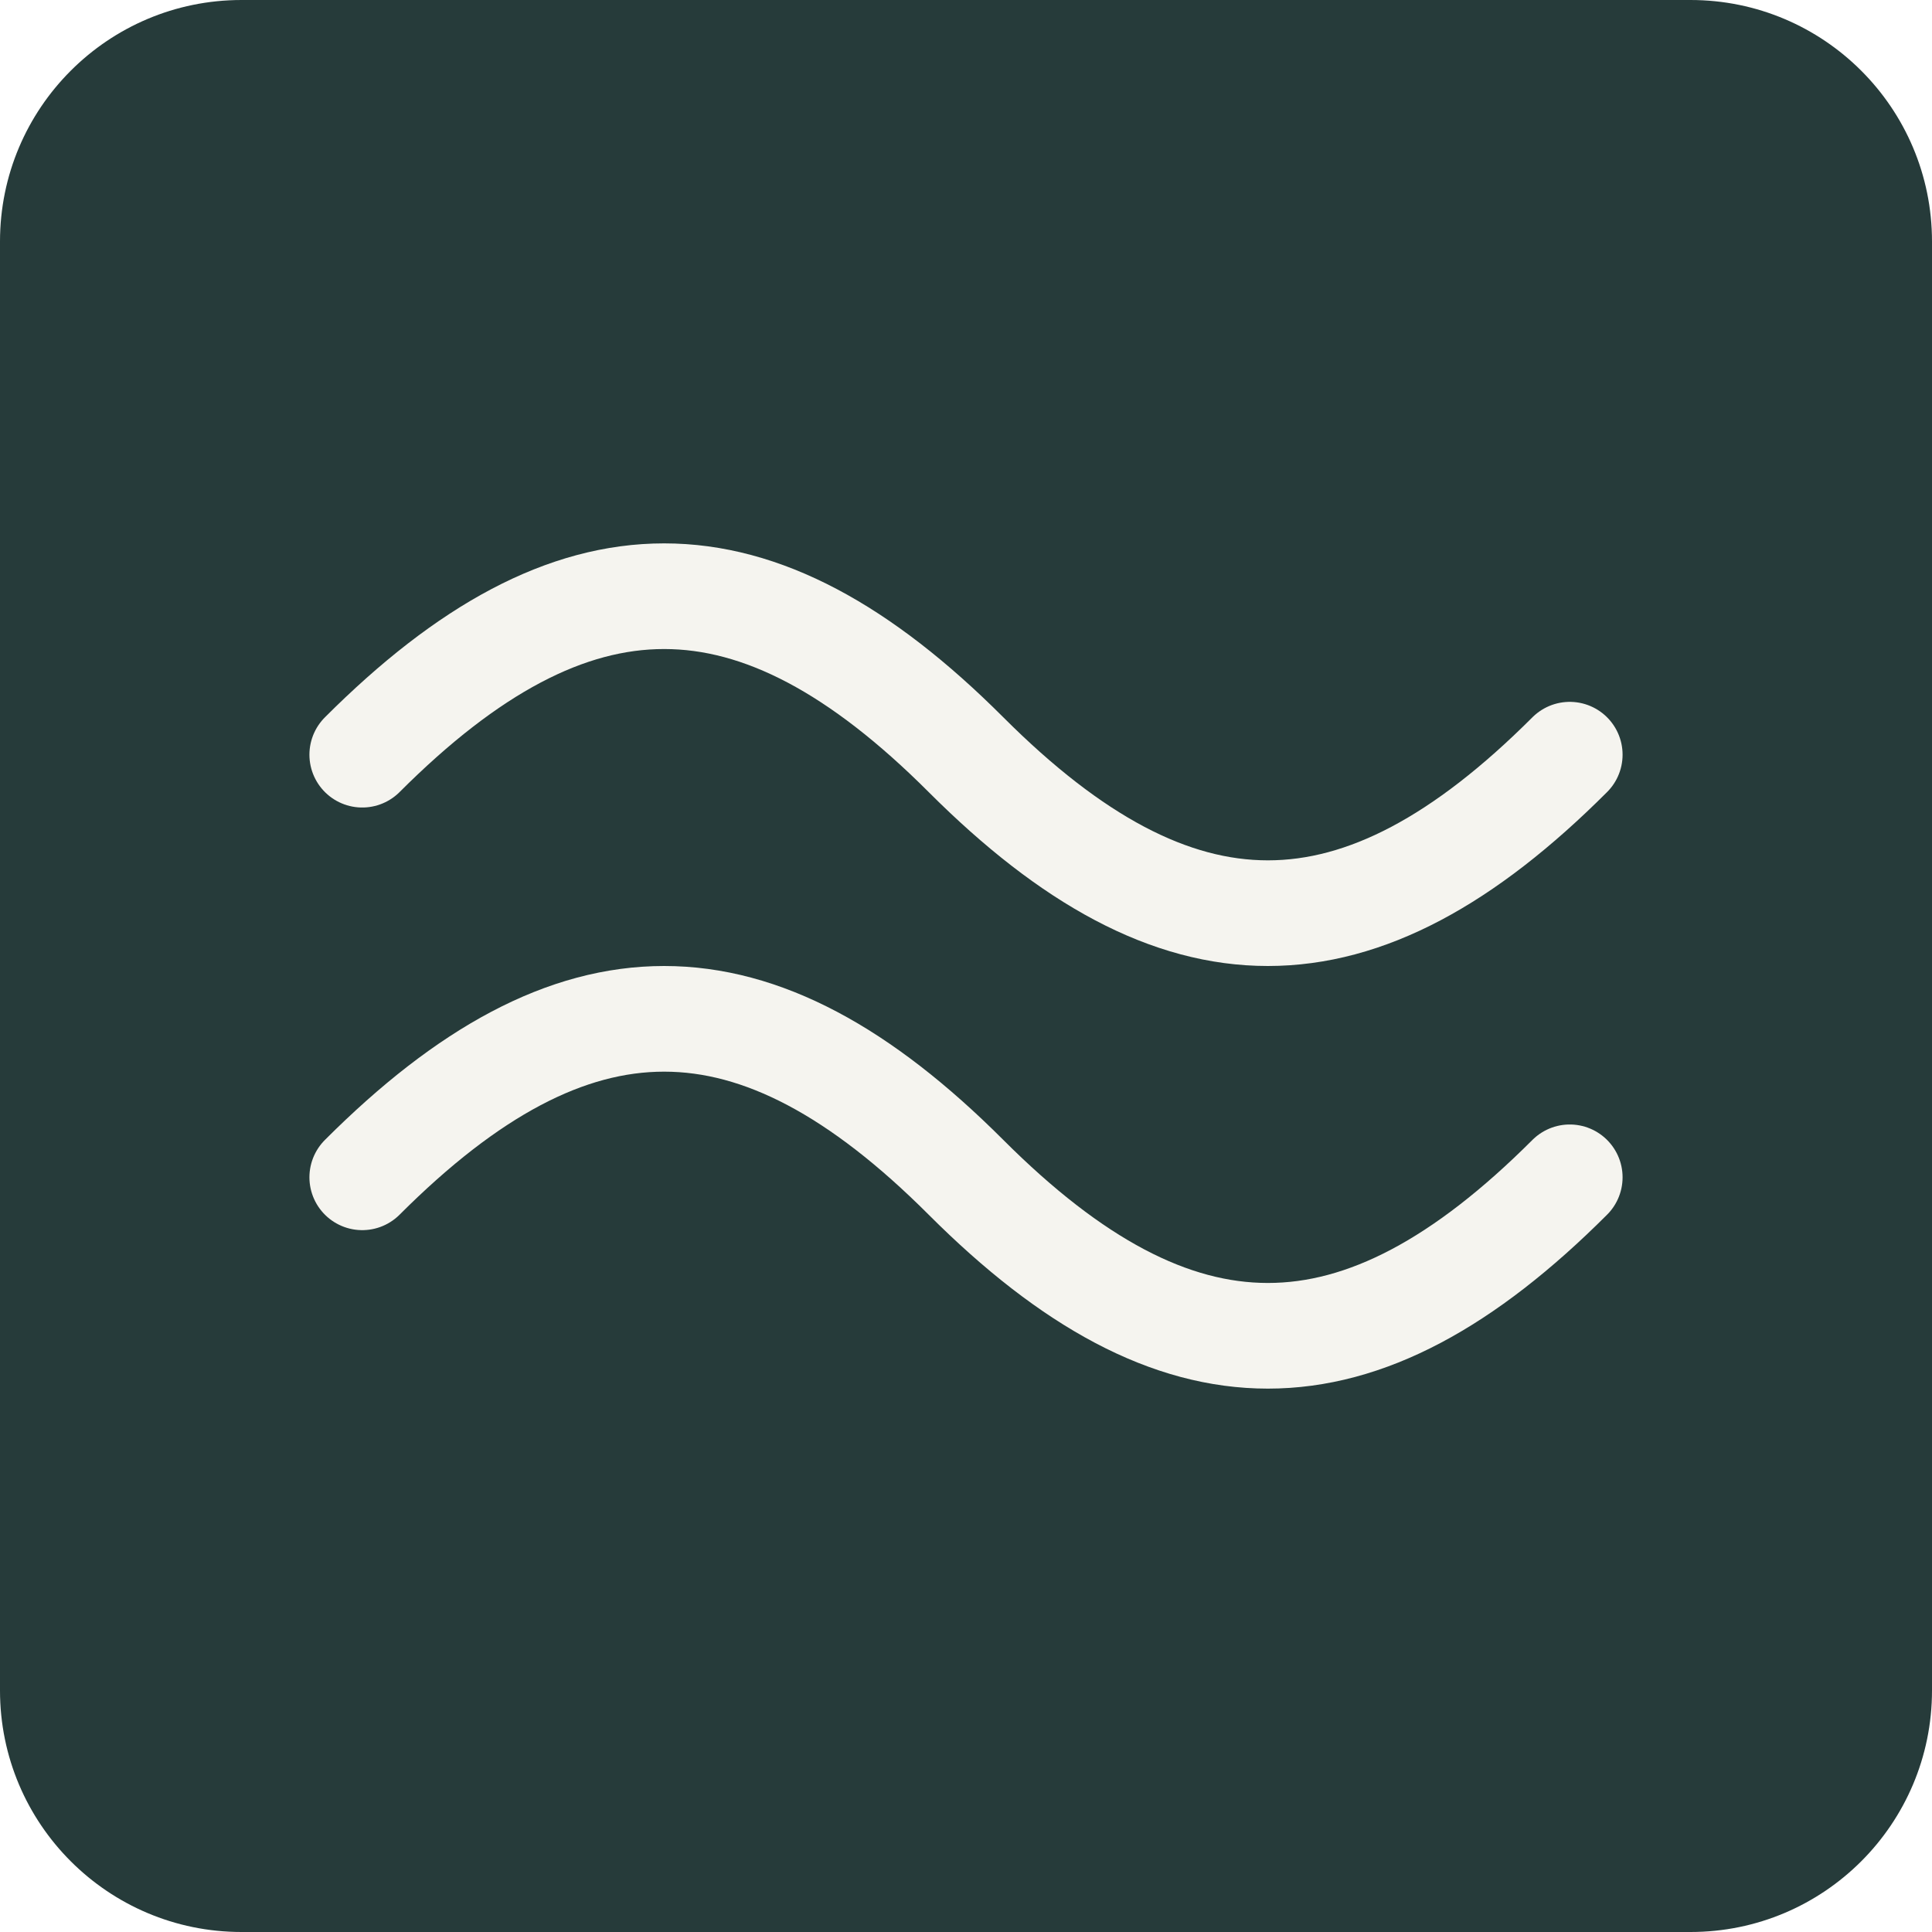
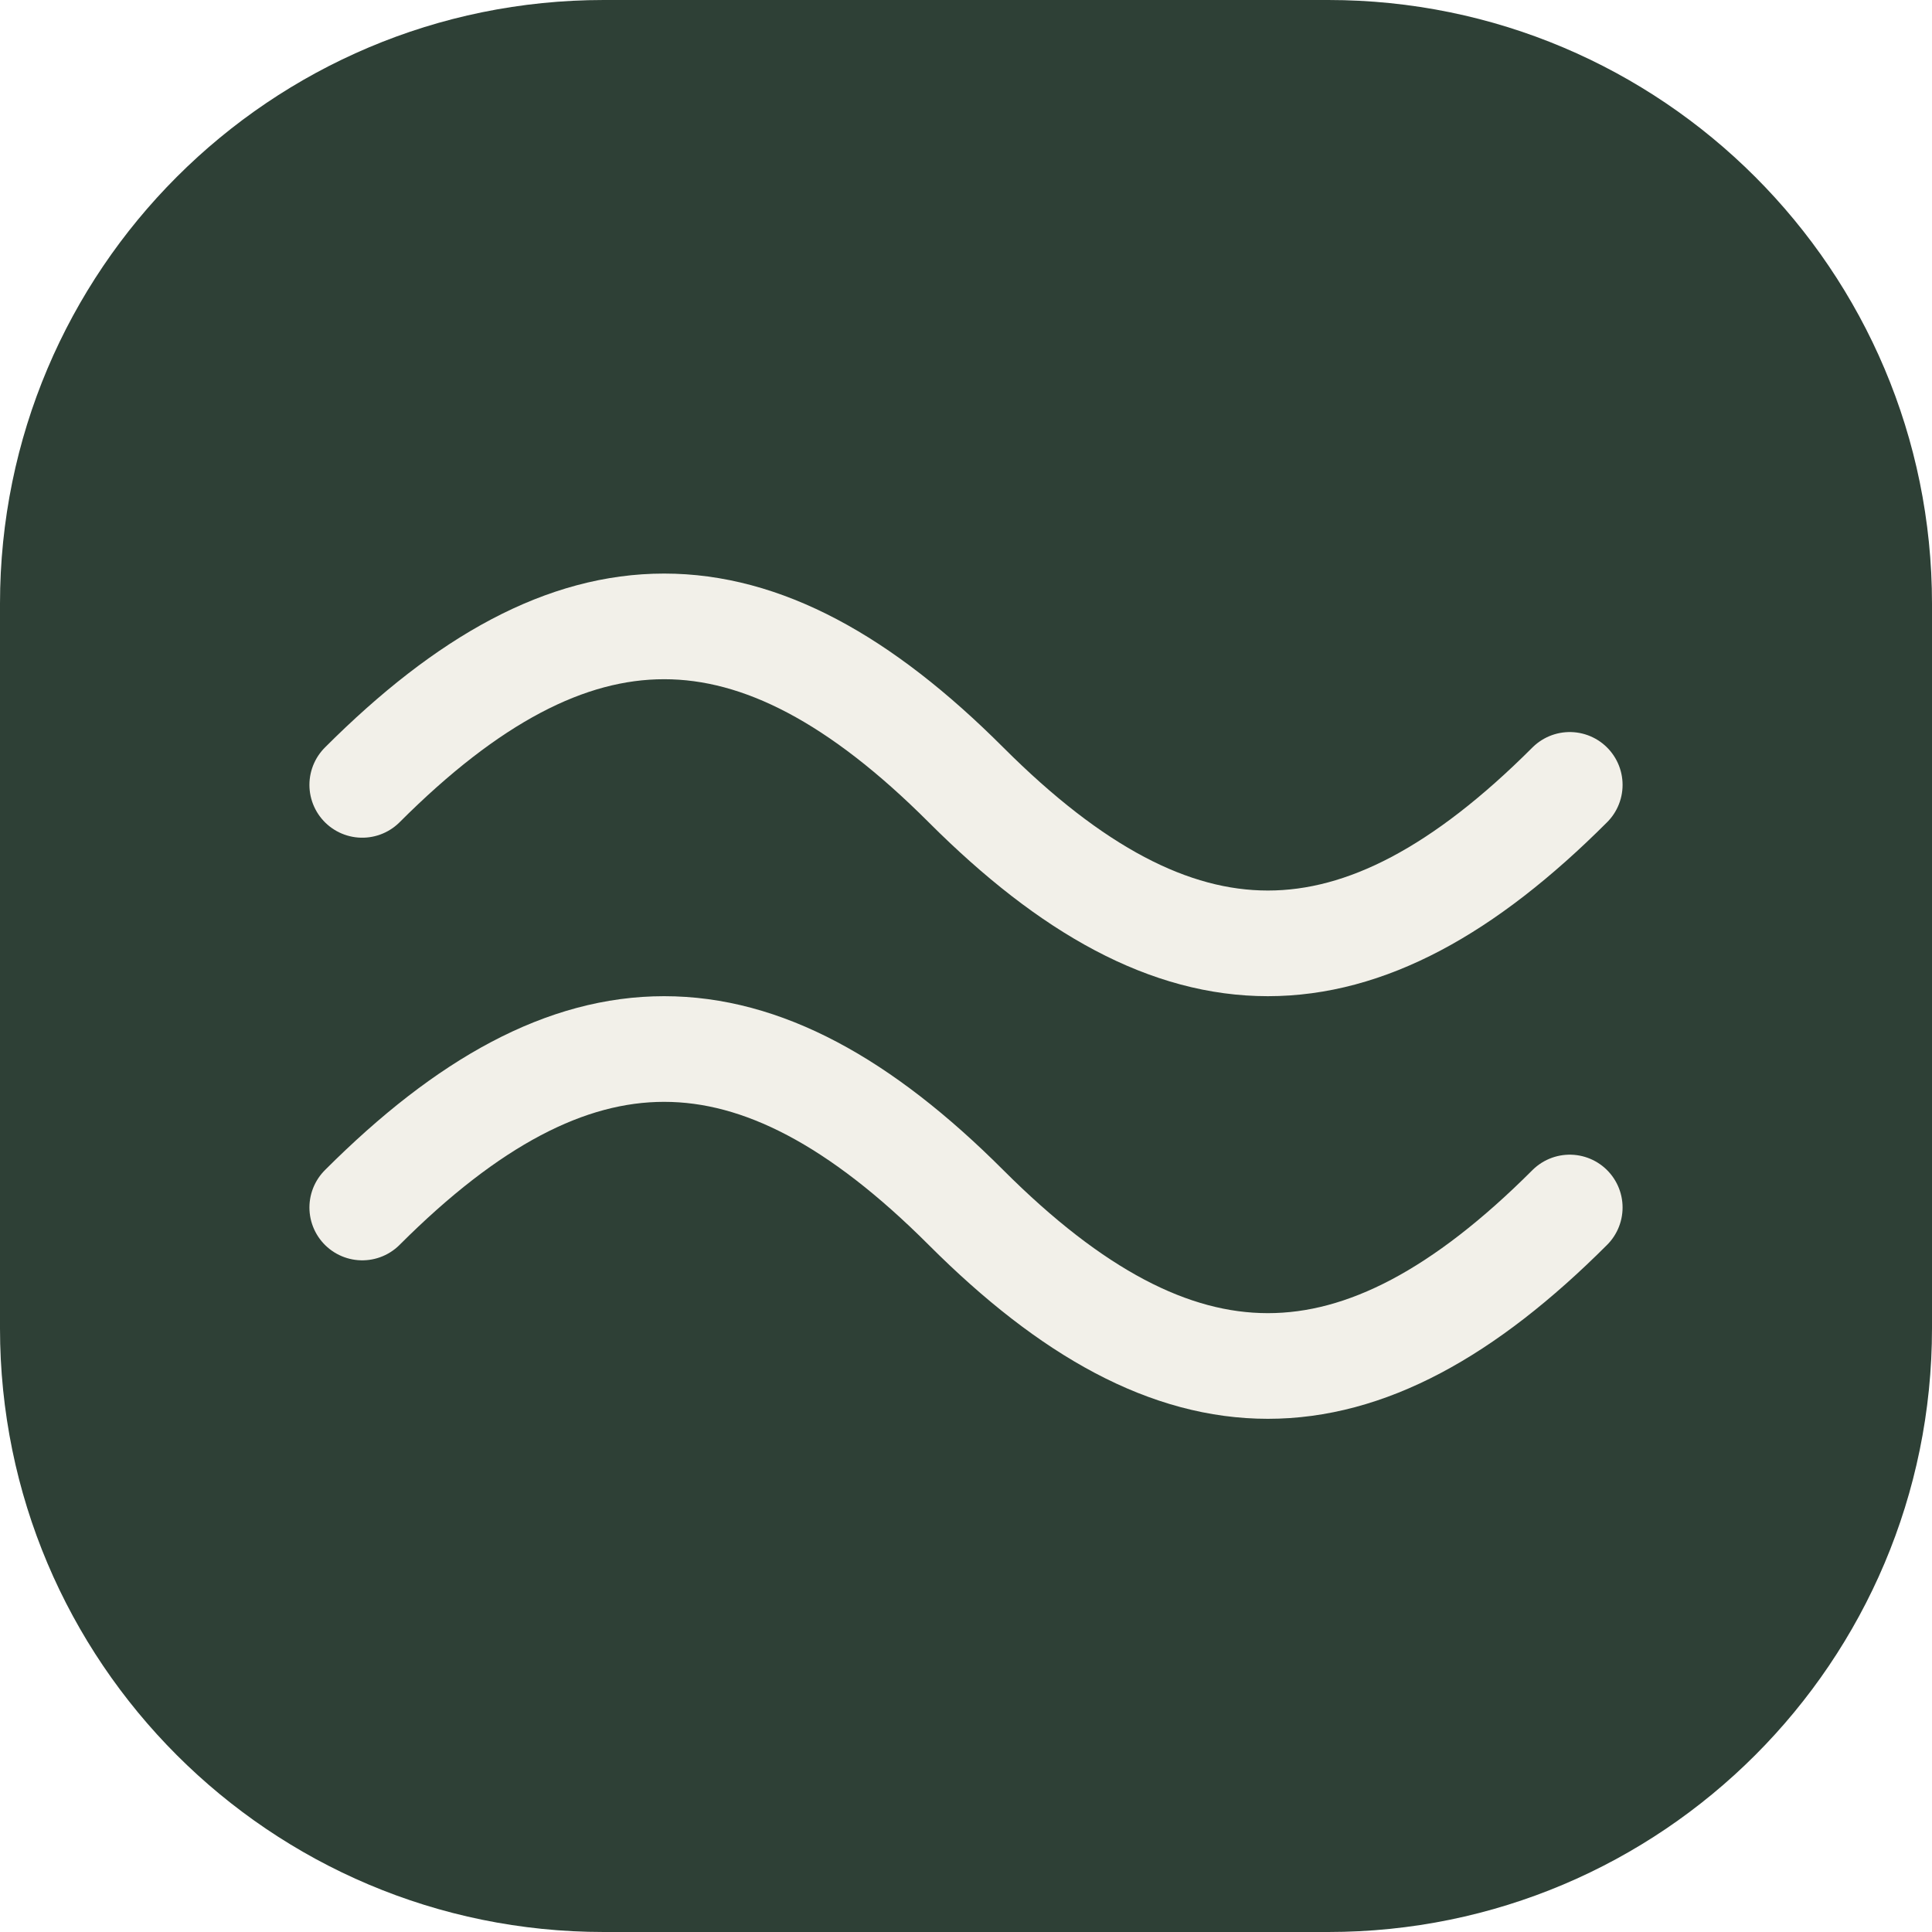
<svg xmlns="http://www.w3.org/2000/svg" viewBox="0 0 64 64">
-   <rect width="64" height="64" rx="8" fill="#263b3a" />
-   <g fill="none" stroke="#f5f4ef" stroke-width="3.5" stroke-linecap="round">
-     <path d="M12 25c7-7 13-7 20 0s13 7 20 0" />
-     <path d="M12 39c7-7 13-7 20 0s13 7 20 0" />
+   <rect width="64" height="64" rx="20" fill="#2E4036" />
+   <g fill="none" stroke="#F2F0E9" stroke-width="3.5" stroke-linecap="round">
+     <path d="M12 26c7-7 13-7 20 0s13 7 20 0" />
+     <path d="M12 40c7-7 13-7 20 0s13 7 20 0" />
  </g>
</svg>
